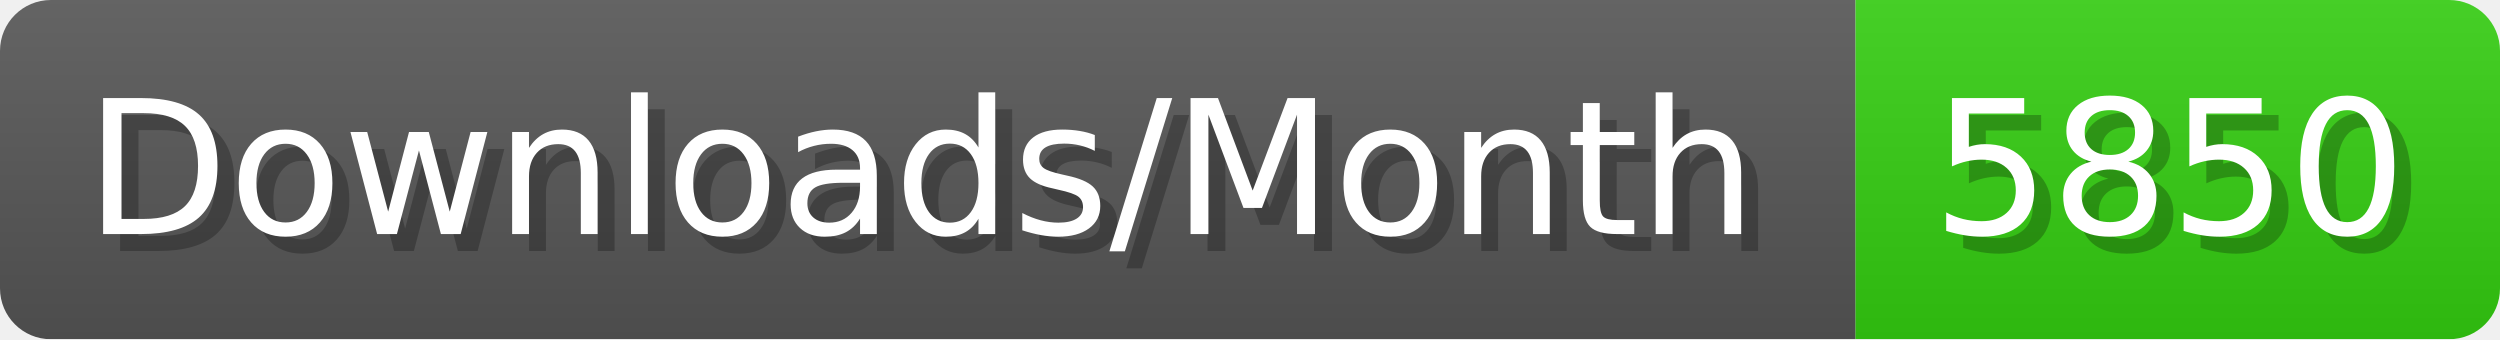
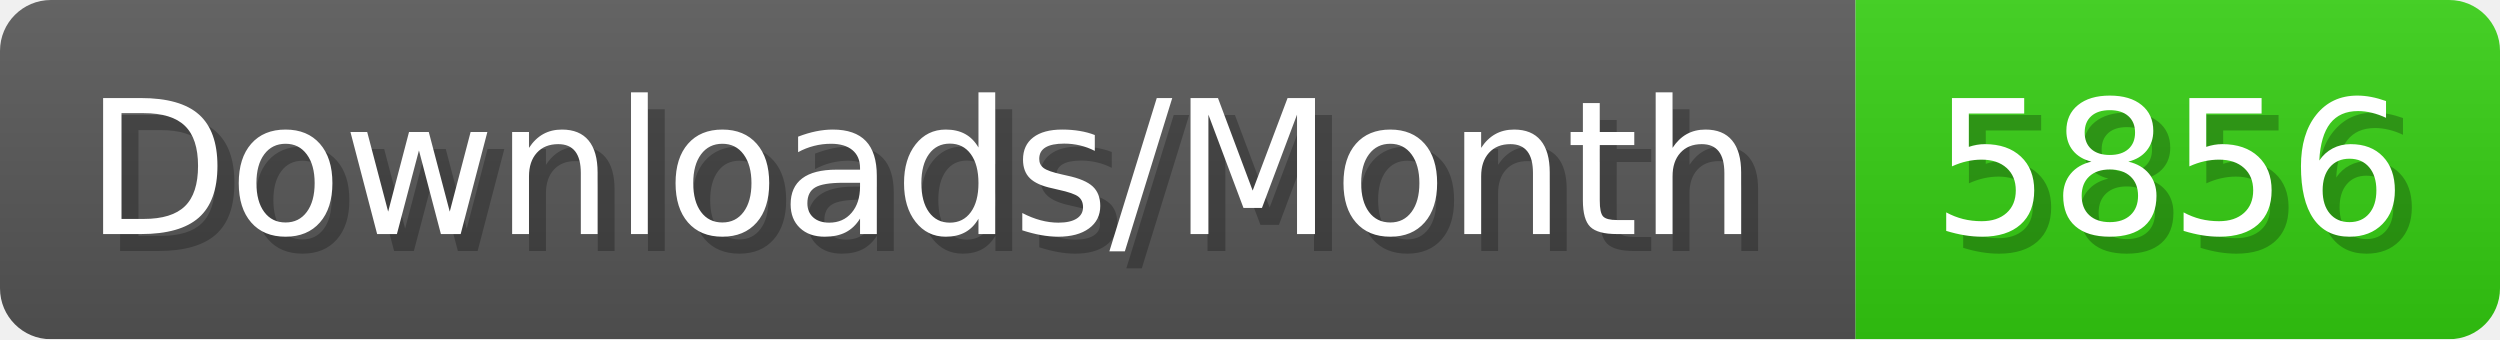
- <svg xmlns="http://www.w3.org/2000/svg" width="147.4" height="20" viewBox="0 0 1474 200" role="img" aria-label="Downloads/Month: 5850">
+ <svg xmlns="http://www.w3.org/2000/svg" width="147.4" height="20" viewBox="0 0 1474 200" role="img" aria-label="Downloads/Month: 5856">
  <linearGradient id="YlXUI" x2="0" y2="100%">
    <stop offset="0" stop-opacity=".1" stop-color="#EEE" />
    <stop offset="1" stop-opacity=".1" />
  </linearGradient>
  <mask id="JHhop">
    <rect width="1474" height="200" rx="30" fill="#FFF" />
  </mask>
  <g mask="url(#JHhop)">
    <rect width="1094" height="200" fill="#555" />
    <rect width="380" height="200" fill="#3C1" x="1094" />
    <rect width="1474" height="200" fill="url(#YlXUI)" />
  </g>
  <g aria-hidden="true" fill="#fff" text-anchor="start" font-family="Verdana,DejaVu Sans,sans-serif" font-size="110">
    <text x="60" y="148" textLength="994" fill="#000" opacity="0.25">Downloads/Month</text>
    <text x="50" y="138" textLength="994">Downloads/Month</text>
-     <text x="1149" y="148" textLength="280" fill="#000" opacity="0.25">5850</text>
-     <text x="1139" y="138" textLength="280">5850</text>
+     <text x="1149" y="148" textLength="280" fill="#000" opacity="0.25">5856</text>
+     <text x="1139" y="138" textLength="280">5856</text>
  </g>
</svg>
